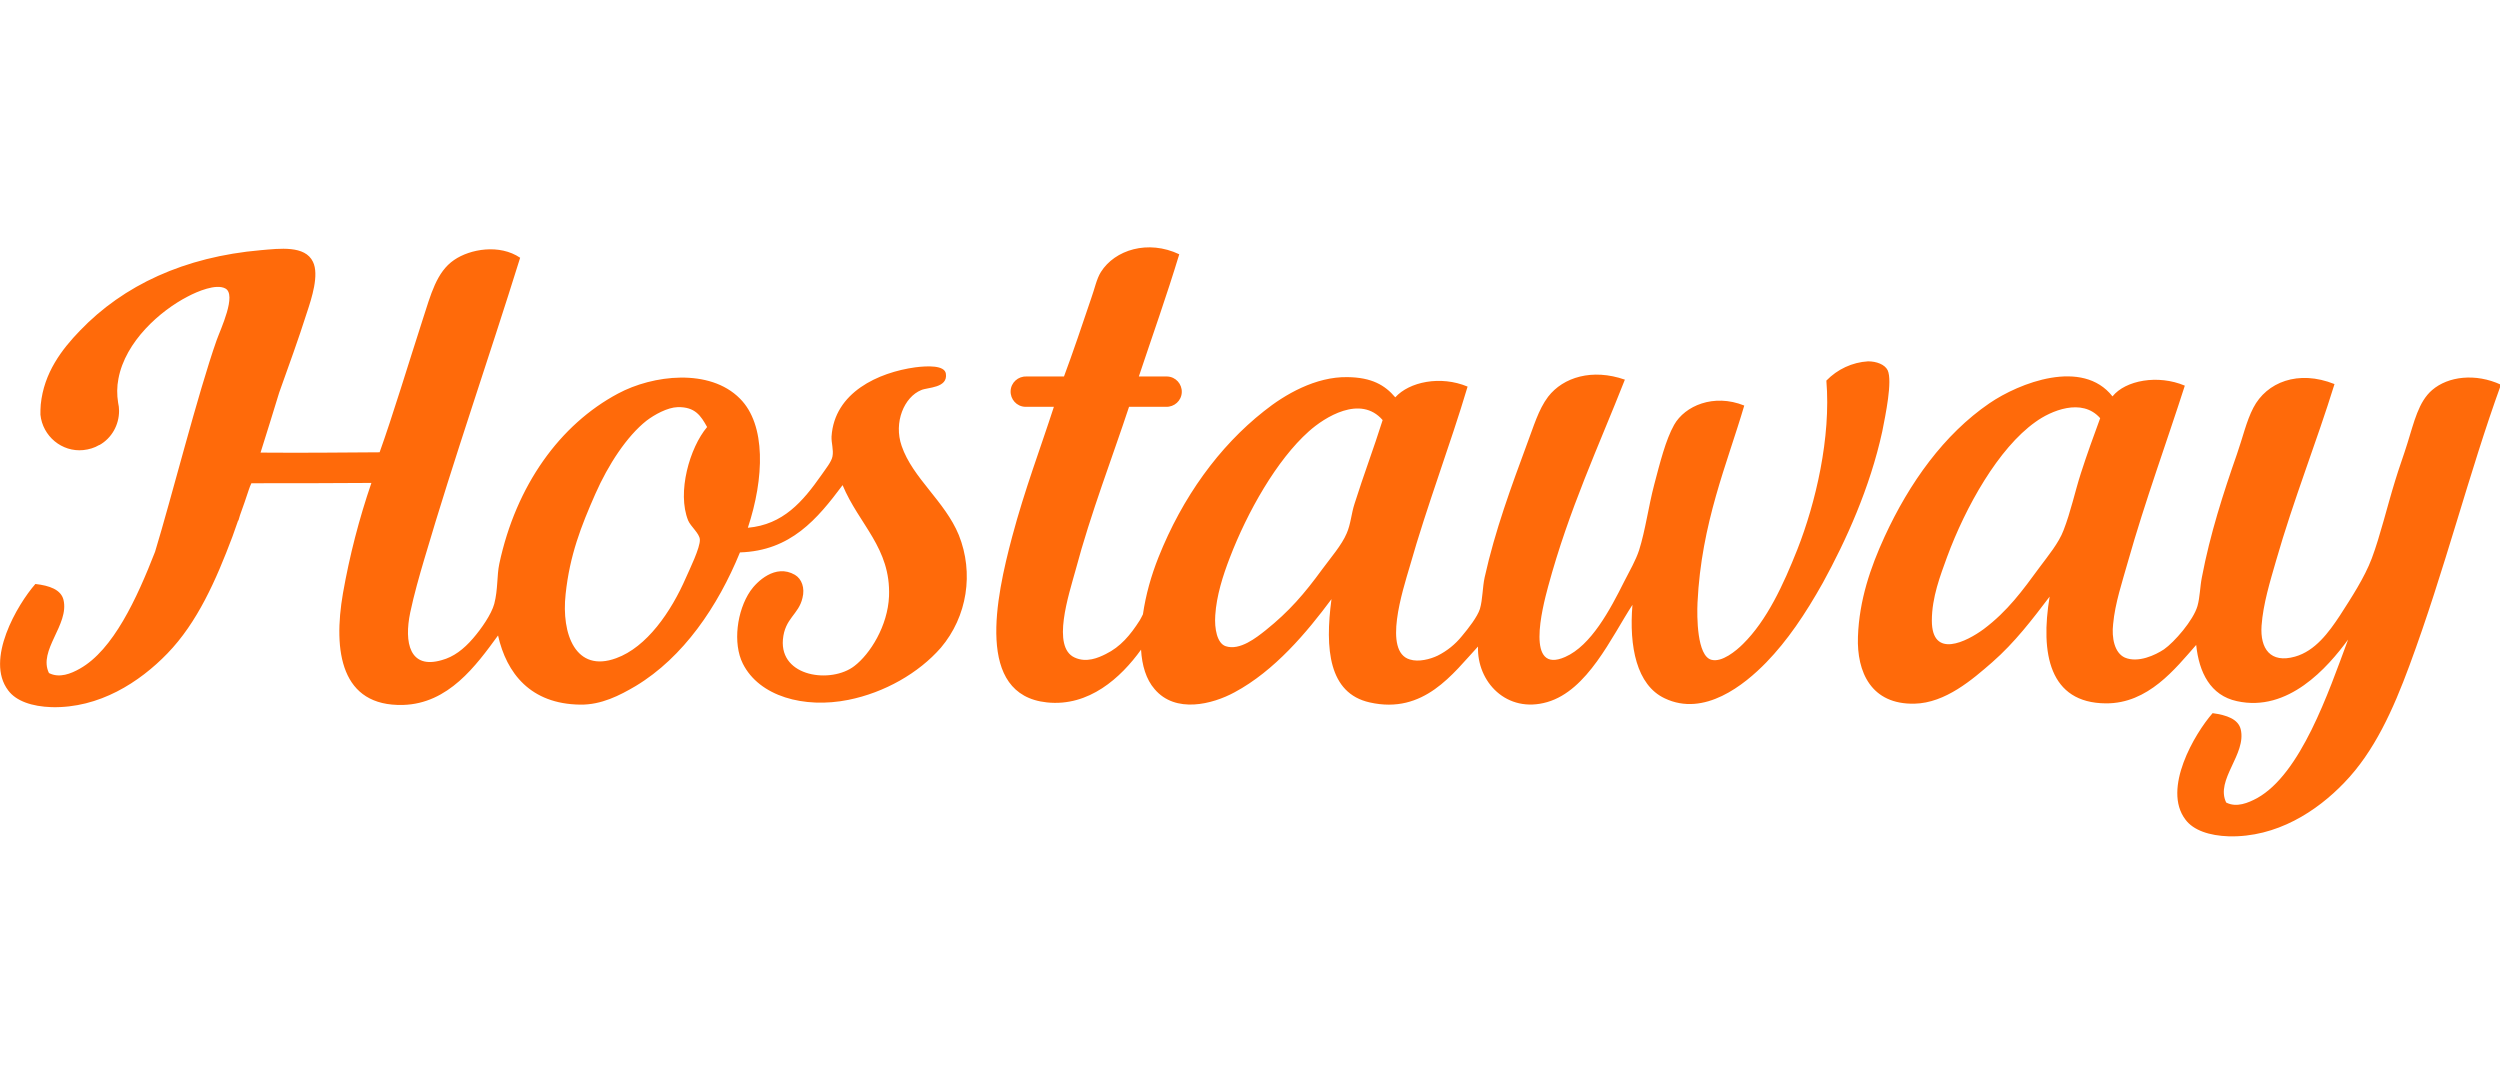
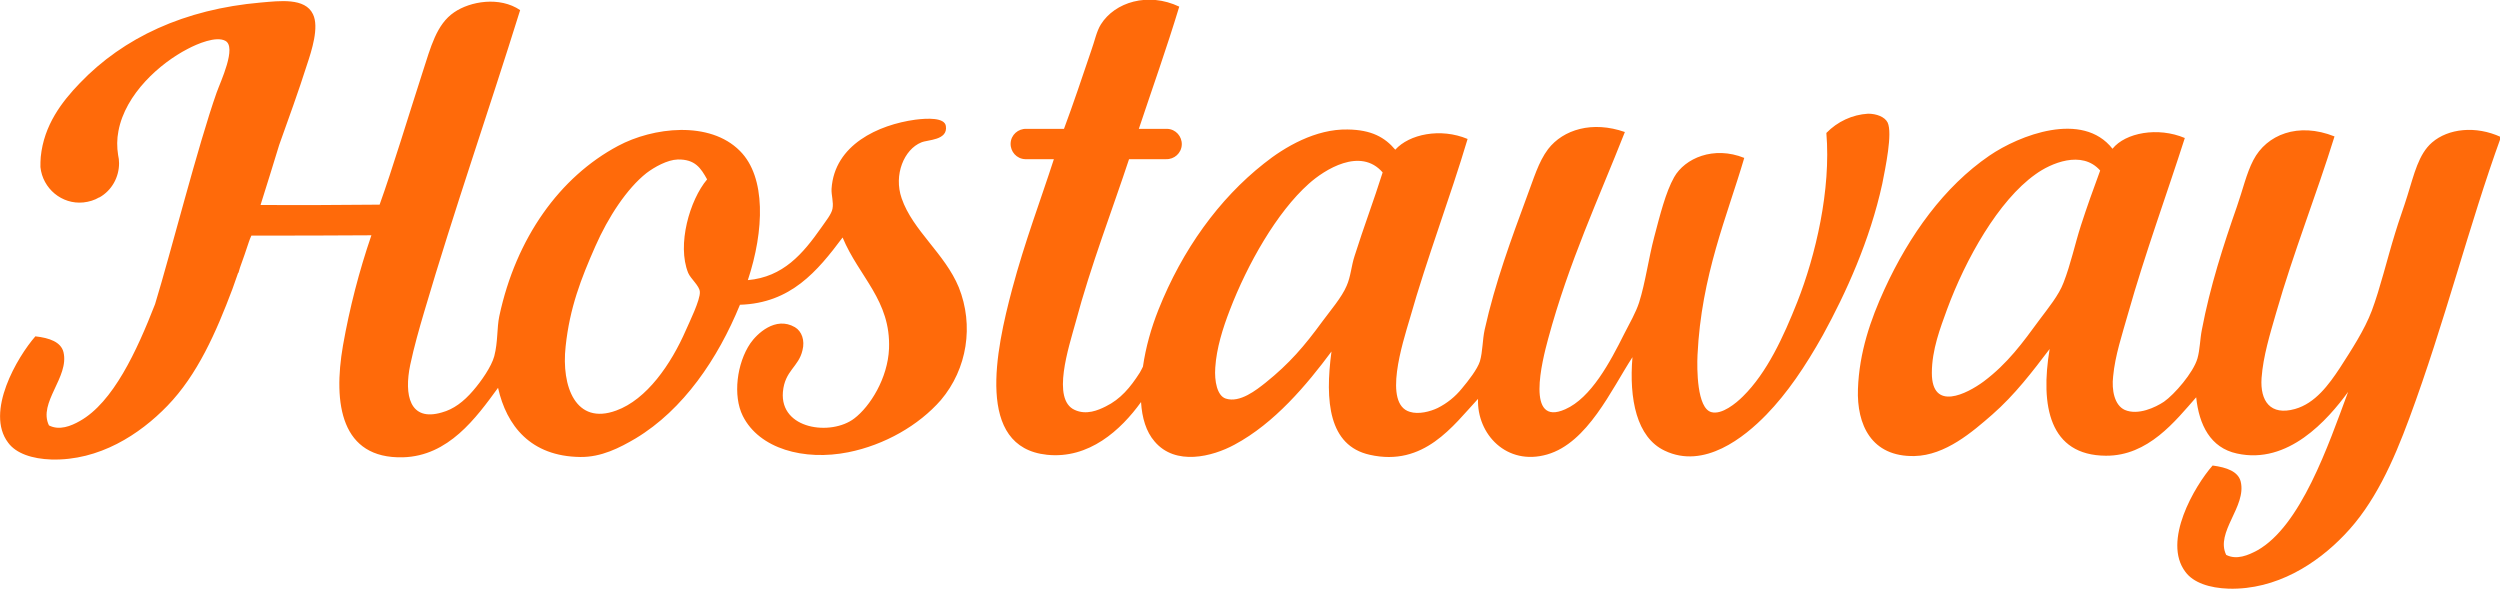
- <svg xmlns="http://www.w3.org/2000/svg" version="1.1" id="Capa_1" x="0px" y="0px" width="150" height="65" viewBox="0 0 791.6 186.2" style="enable-background:new 0 0 791.6 186.2;" xml:space="preserve">
+ <svg xmlns="http://www.w3.org/2000/svg" version="1.1" id="Capa_1" x="0px" y="0px" viewBox="0 0 791.6 186.2" style="enable-background:new 0 0 791.6 186.2;" xml:space="preserve">
  <style type="text/css">
	.st0{fill-rule:evenodd;clip-rule:evenodd;fill:#FF6A0A;}
</style>
  <path class="st0" d="M770.1,45.1c-4.3,3.7-5.7,10.1-7.8,16.8c-1.2,3.9-2.7,7.9-3.9,11.9c-2.6,8.4-4.7,17.4-7.4,24.6  c-2.3,6.1-6.5,12.5-10.1,18.1c-3.5,5.3-7.8,11.2-14.2,13c-7.8,2.2-11.1-2.5-10.6-9.8c0.5-6.9,2.7-14,4.6-20.6  c5.5-19.2,12.8-37.5,18.5-55.9c-11.5-4.6-21.5-0.6-25.7,7.5c-2.2,4.2-3.4,9.6-5.2,14.7c-4.3,12.3-8.5,25.3-11.1,39  c-0.6,3-0.6,6.3-1.4,9.1c-1.3,4.5-7.3,11.4-10.6,13.7c-2.7,1.8-8.2,4.4-12.4,2.6c-3.3-1.5-4.2-6.3-3.7-10.6  c0.6-6.6,2.9-13.4,4.7-19.8c5.4-19.1,12.4-38.2,18-55.7c-8.5-3.6-18.8-1.7-22.9,3.4c-9.5-12.1-29.5-4.3-39,2.2  c-14.3,9.8-25.3,25.1-33.2,42.3c-4.4,9.6-8,20-8.4,31.6c-0.4,11.2,4.2,21.5,17.9,21.2c9.8-0.2,18.4-7.7,24.6-13.1  c7.2-6.3,12.8-13.7,18.2-20.8c-3,18-0.1,33.7,17.8,33.8c13.4,0.1,22-11,28.6-18.5c0.9,8.7,4.5,16,12.9,17.8  c16.2,3.6,28.7-10.6,35.2-19.5c-6.3,17-15,42.5-28.8,50.2c-2.8,1.5-6.5,3.1-9.8,1.4c-3.5-7.2,6.5-15.3,4.6-23.2  c-0.8-3.2-4.4-4.5-8.9-5.1c-5.7,6.5-16,24-8.6,33.7c2.5,3.4,7.6,5.1,13.7,5.3c15.1,0.4,27.9-7.9,36.6-17c9.5-9.8,15.5-23.2,20.6-37  c11.2-30.2,18.9-61.2,29-89C783.9,39.7,775.2,40.7,770.1,45.1z M658.9,71.4c-1.9,5.9-3.2,12.2-5.5,18.1c-1.5,4-4.9,8.1-7.5,11.6  c-5.5,7.5-10.2,14-17.8,19.7c-5.3,3.9-16.4,9.6-16.4-2.7c0-7.4,2.7-14.3,4.8-20.1c5.9-16,16.3-34.5,28-42.8  c4.8-3.5,14.7-7.8,20.5-1.2C662.9,59.7,660.8,65.5,658.9,71.4z M597.7,38.8c-0.9-1.8-3.5-2.8-6.2-2.8c-5,0.3-9.7,2.5-13.2,6.1  c1.5,18-3.4,38.8-9.2,53.5c-4.4,11.1-9.6,22.4-17.2,29.9c-2.2,2.2-6.7,5.9-10,5c-4.6-1.2-4.6-13.7-4.4-18.1  c1.2-25.2,9.4-44,14.8-62.4c-9.7-3.9-18.8,0.1-22.2,6.1c-2.7,4.8-4.5,12.1-6.3,18.9s-2.8,14.5-4.8,20.8c-1,3.1-3,6.6-4.7,9.9  c-4.5,9-10.5,20.3-18.7,23.9c-12.6,5.6-7.3-15.3-5.4-22.3c6.6-24.4,16-44.4,24.3-65.5c-10.3-3.6-19.5-0.8-24.3,5.4  c-3.1,4.1-4.6,9.5-6.7,15c-4.9,13.3-10.1,27.3-13.4,42.2c-0.7,3.2-0.6,6.9-1.5,10c-0.8,2.5-3.6,6.1-5.7,8.6  c-2.1,2.6-4.7,4.7-7.7,6.2c-2.3,1.1-6,2.1-8.8,1.2c-8.5-2.5-2.3-21.7,0-29.5c5.5-19.4,12.8-38.4,18.3-56.9  c-8.6-3.6-18.5-1.5-22.9,3.4c-3.3-3.9-7.5-6.3-15.1-6.4c-10.1-0.2-19.9,5.5-26.5,10.8C386,63,374.4,79,366.8,98.1  c-2.3,5.8-4,11.8-4.9,18c-0.3,0.7-0.7,1.3-1,1.9c-3,4.7-6.1,8.4-10.8,10.7c-2.4,1.2-6.1,2.8-9.8,1.1c-7.4-3.3-1.9-19.8,0.3-27.8  c4.7-17.7,11.8-36.1,16.9-51.6h11.7c2.6,0.1,4.9-1.9,5-4.6c0.1-2.6-1.9-4.9-4.6-5c-0.1,0-0.3,0-0.4,0h-8.6  c4.3-12.9,8.8-25.5,12.8-38.7c-9.9-4.7-20.4-1.4-24.8,5.6c-1.4,2.2-2,5.4-3.1,8.4c-2.7,8-5.8,17.2-8.6,24.7H325  c-2.6-0.1-4.9,1.9-5,4.6c-0.1,2.6,1.9,4.9,4.6,5c0.1,0,0.3,0,0.4,0h8.7c-4.2,13-9.2,26.1-13.2,41.1c-5.2,19.5-11.7,50.1,11,52.5  c13.3,1.4,23.4-7.8,29.8-16.7c0.3,5,1.6,9.4,4.3,12.5c6.6,7.8,18.3,4.8,25.3,1c12.7-6.8,22.9-19,30.7-29.5  c-2.1,15.7-0.9,29.8,12.1,32.7c17.2,3.9,26.4-9.2,34.3-17.7c-0.4,11.2,9.1,21.3,21.9,17.6s20.3-20.5,27-30.8  c-1.1,13.2,1.3,25.4,10.2,29.6c12.5,6,25.2-4.2,32.2-11.4c6.6-6.8,12.3-15.2,17.9-25.2c7.3-13.3,14.9-30,18.8-47.9  C597,53.1,599.3,42.2,597.7,38.8z M428.9,81.1c-1,3-1.2,6.5-2.5,9.4c-1.5,3.6-5.2,7.9-7.7,11.3c-5.7,7.8-10.4,13.3-18,19.4  c-2.8,2.2-8.1,6.5-12.6,5c-2.7-0.9-3.6-5.5-3.3-9.8c0.4-6.2,2.4-12.5,4.6-18.2c5.6-14.6,14.9-31,25-40c5-4.5,16.4-11.7,23.4-3.6  C435,63.5,431.8,71.9,428.9,81.1z M285.5,62.8c-2.6-7.5,0.8-15.5,6.2-17.7c2-0.9,8.5-0.6,7.8-5.2c-0.4-2.7-5.8-2.5-9.7-2  c-11.6,1.6-25.6,7.9-26.5,21.9c-0.1,2,0.7,4.2,0.3,6.3c-0.3,1.7-2.2,4-3.5,5.9c-5.9,8.4-12.1,15.7-23.3,16.7  c5.2-15.7,5.8-32.6-2.5-40.9c-9.6-9.7-27.6-7.5-38.6-1.6c-18.4,9.8-32.3,29.1-37.6,53.9c-0.8,3.8-0.4,8.1-1.6,12.7  c-0.9,3.3-4.1,7.9-6.7,10.9c-3,3.5-6.2,5.9-9.9,6.9c-10.2,3-12-5.5-10-15.1c1.2-5.7,2.9-11.6,4.4-16.7c9.6-32.6,20.4-63.5,30.4-95.6  c-6.5-4.4-15.8-2.8-20.9,0.7c-5.6,3.8-7.4,11-10,19c-4.3,13.3-9.6,30.8-13.6,41.9c-12.5,0.1-25.1,0.2-37.7,0.1c2-6.4,4-12.7,5.9-19  c3-8.4,6.1-16.9,8.8-25.4c1.5-4.5,3.9-11.9,1.9-16c-2.5-5.3-10.6-4.2-16.5-3.7C58.4,2.9,39.1,11.9,25.3,26.3  c-5.7,5.9-11.4,13.3-12.4,23.4c-0.1,1.1-0.1,2.1-0.1,3.2c0.7,6.8,6.8,11.9,13.6,11.2c1.8-0.2,3.5-0.7,5-1.6c0,0,0,0,0.1,0  c3.9-2.2,6.2-6.4,6.2-10.8c0-0.9-0.1-1.8-0.3-2.6c-0.4-2.5-0.4-5.1,0.1-7.6c2.2-11.8,13.2-21.5,21.9-26c3.2-1.7,9-4.1,11.9-2.6  c3.8,1.9-1.5,13-2.7,16.4C62.7,46,54.2,79.6,49.1,96.3c-5.8,14.9-13.3,31.1-23.8,37c-2.8,1.6-6.5,3.1-9.8,1.4  c-3.5-7.2,6.5-15.3,4.6-23.2c-0.8-3.2-4.4-4.5-8.9-5c-5.7,6.5-16,24-8.6,33.7c2.5,3.4,7.6,5.1,13.7,5.3c15.1,0.4,27.9-7.9,36.7-17  c9.5-9.8,15.4-23.2,20.6-37c0.6-1.7,1.2-3.4,1.8-5.1h0.1c0.2-0.6,0.3-1.1,0.5-1.7c1-2.7,1.9-5.4,2.8-8.1c0.2-0.7,0.5-1.3,0.8-2  c12.7,0,25.4,0,38-0.1c-3.9,11.4-6.9,23-9,34.9c-3.2,18.5-0.6,35.9,19,35.4c14.4-0.4,23.1-12.4,30.1-22c2.7,12,10.3,21.7,26,21.9  c6.7,0.1,12.5-2.9,17.6-5.9c15.1-9.1,26-25.2,33-42.3c16.1-0.5,24.5-10.6,32.5-21.3c5.2,12.5,15.3,19.9,14.7,35.2  c-0.4,9.4-6,18.3-11,22.1c-7.3,5.6-23.6,3.5-22.6-8.4c0.6-6.8,5-7.9,6.2-13.2c0.8-3.1-0.2-6-2.4-7.3c-6.2-3.6-12.1,2.2-14.1,5.1  c-4.3,6.3-5.6,16.6-2.4,23c5.2,10.4,19.4,14.3,33.4,11.5c11.5-2.3,22.3-8.5,29.3-16.5c8.4-9.9,10.5-23.7,5.7-35.7  C299.2,80.3,289,73,285.5,62.8z M217.9,86.4c0.8,1.9,3.6,4.1,3.7,6c0.2,2.5-3.4,9.8-4.4,12.1c-4.7,10.8-12.4,22-22.1,25.5  c-12.8,4.7-17.4-7.6-16-20.3c1.3-12.3,4.9-21.5,9.4-31.7c4.1-9.3,10-18.3,16.2-23.2c2.5-1.9,6.6-4.2,9.9-4.3  c5.5-0.1,7.3,2.7,9.3,6.3C218.4,63.3,214.3,77.5,217.9,86.4z" />
</svg>
